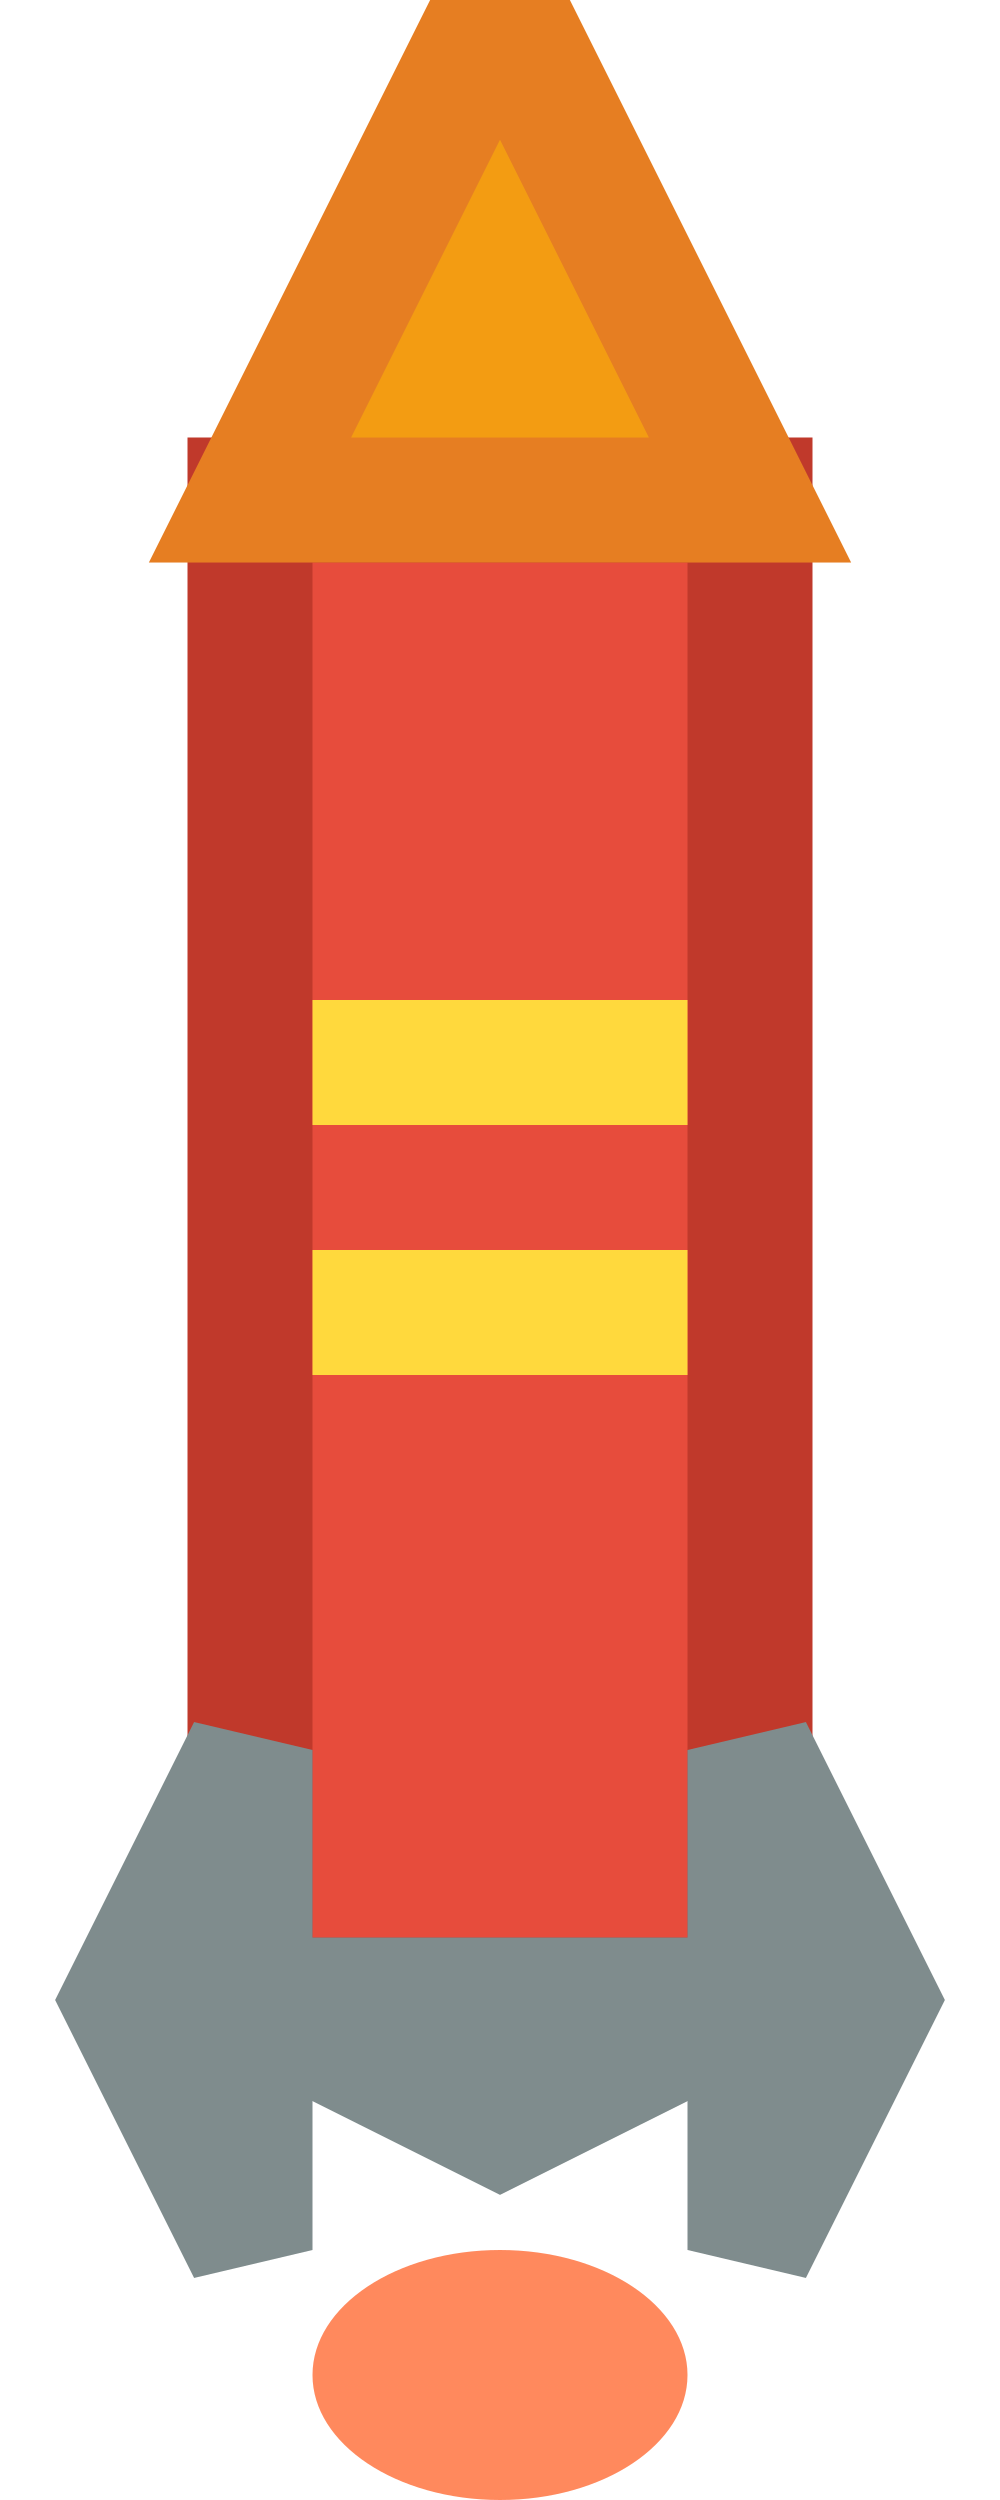
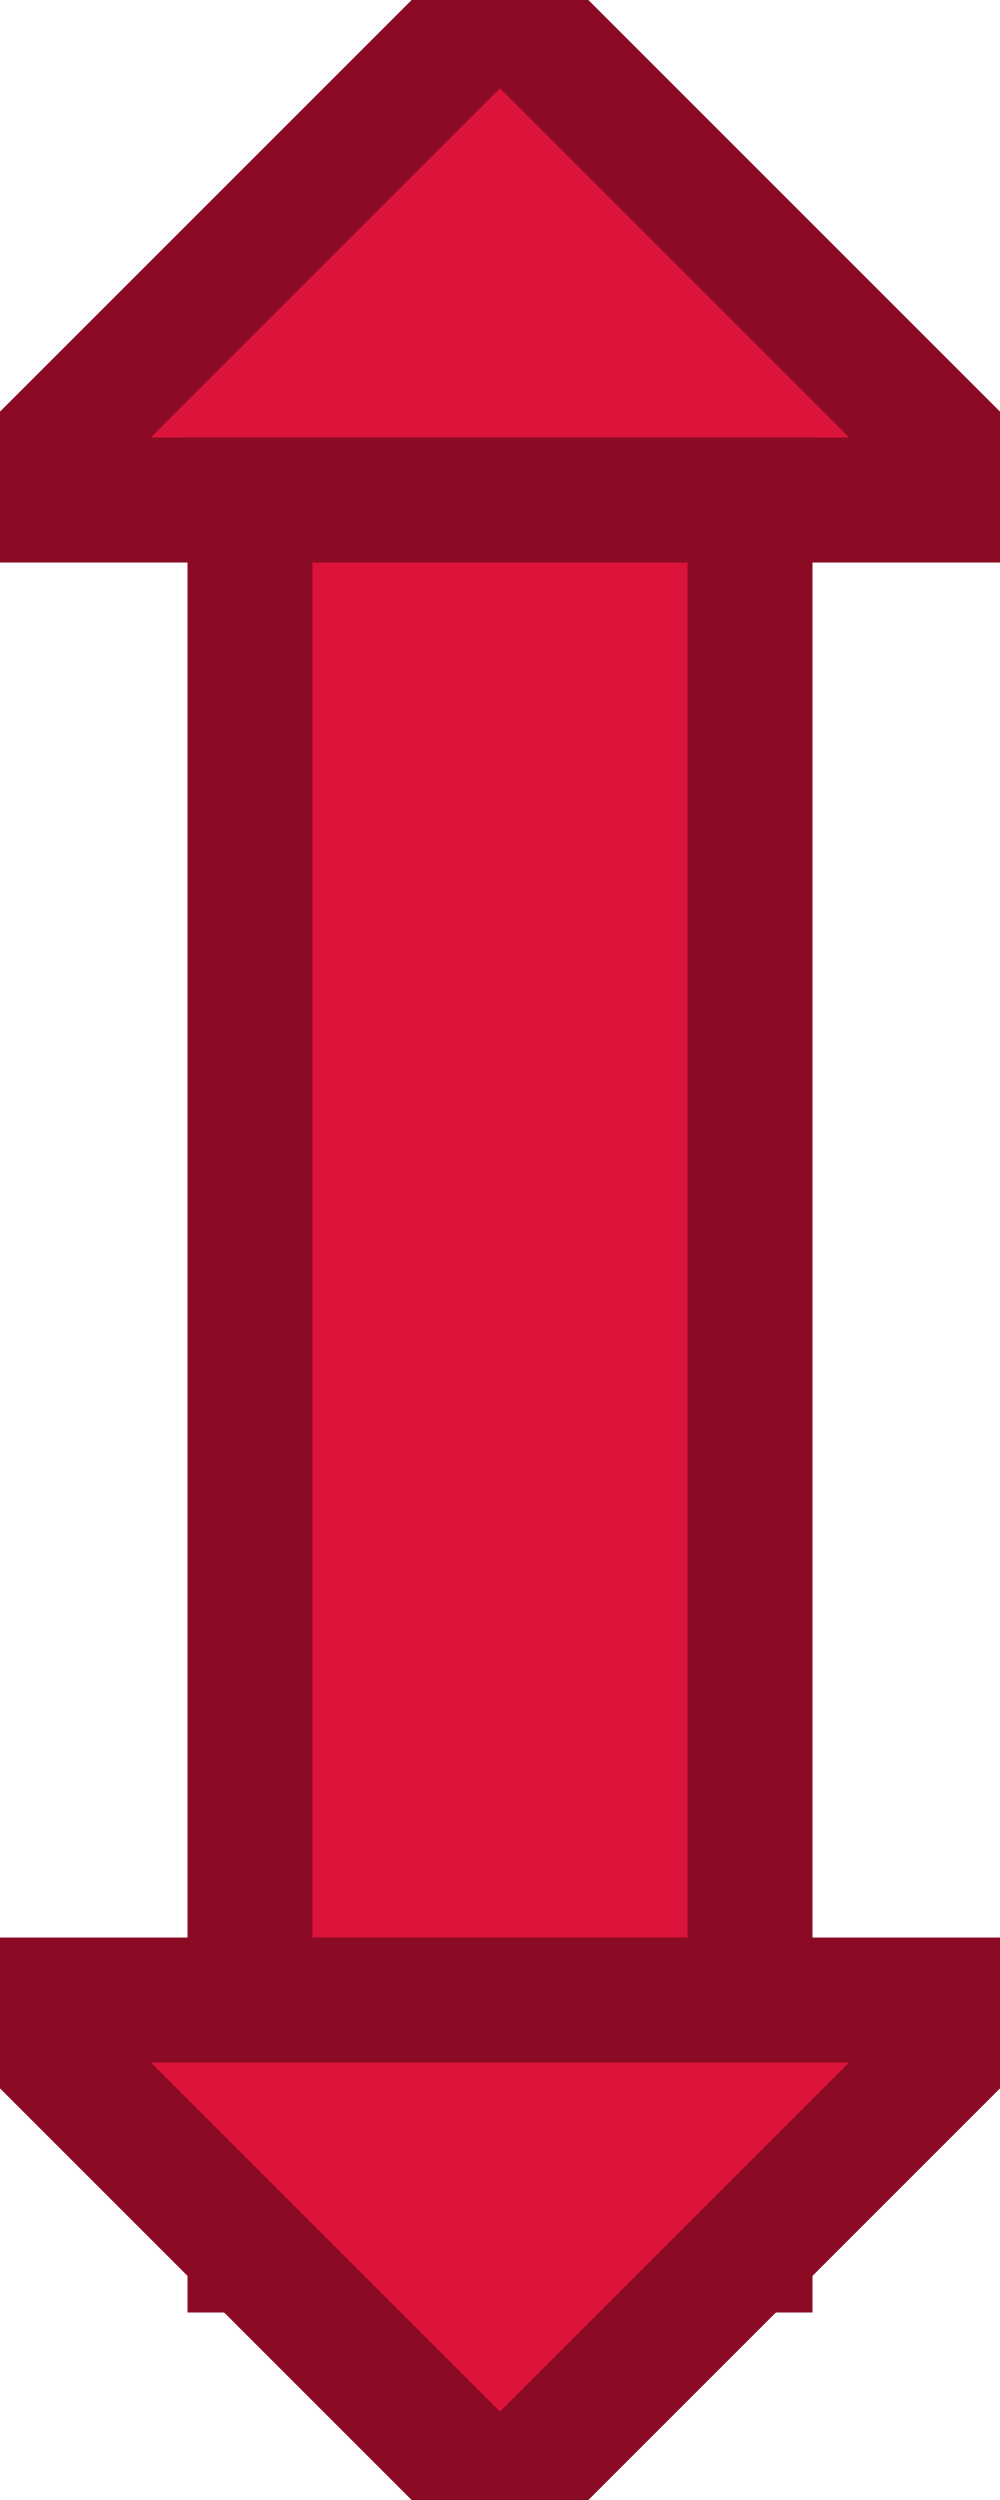
<svg xmlns="http://www.w3.org/2000/svg" width="8" height="20" viewBox="0 0 8 20">
-   <rect x="2" y="4" width="4" height="12" fill="#E74C3C" stroke="#C0392B" stroke-width="1" />
-   <polygon points="4,0 2,4 6,4" fill="#F39C12" stroke="#E67E22" stroke-width="1" />
-   <polygon points="1,16 2,14 2,18" fill="#95A5A6" stroke="#7F8C8D" stroke-width="1" />
-   <polygon points="7,16 6,14 6,18" fill="#95A5A6" stroke="#7F8C8D" stroke-width="1" />
-   <polygon points="4,17 2,16 6,16" fill="#95A5A6" stroke="#7F8C8D" stroke-width="1" />
-   <ellipse cx="4" cy="19" rx="1.5" ry="1" fill="#FF6B35" opacity="0.8" />
-   <rect x="2.5" y="8" width="3" height="1" fill="#FFD93D" />
-   <rect x="2.5" y="10" width="3" height="1" fill="#FFD93D" />
+   <g fill="#DC143C" stroke="#8b0a24" stroke-width="1">
+     <polygon points="4,0 8,4 0,4" />
+     <rect x="2" y="4" width="4" height="14" />
+     <polygon points="4,20 8,16 0,16" />
+   </g>
</svg>
